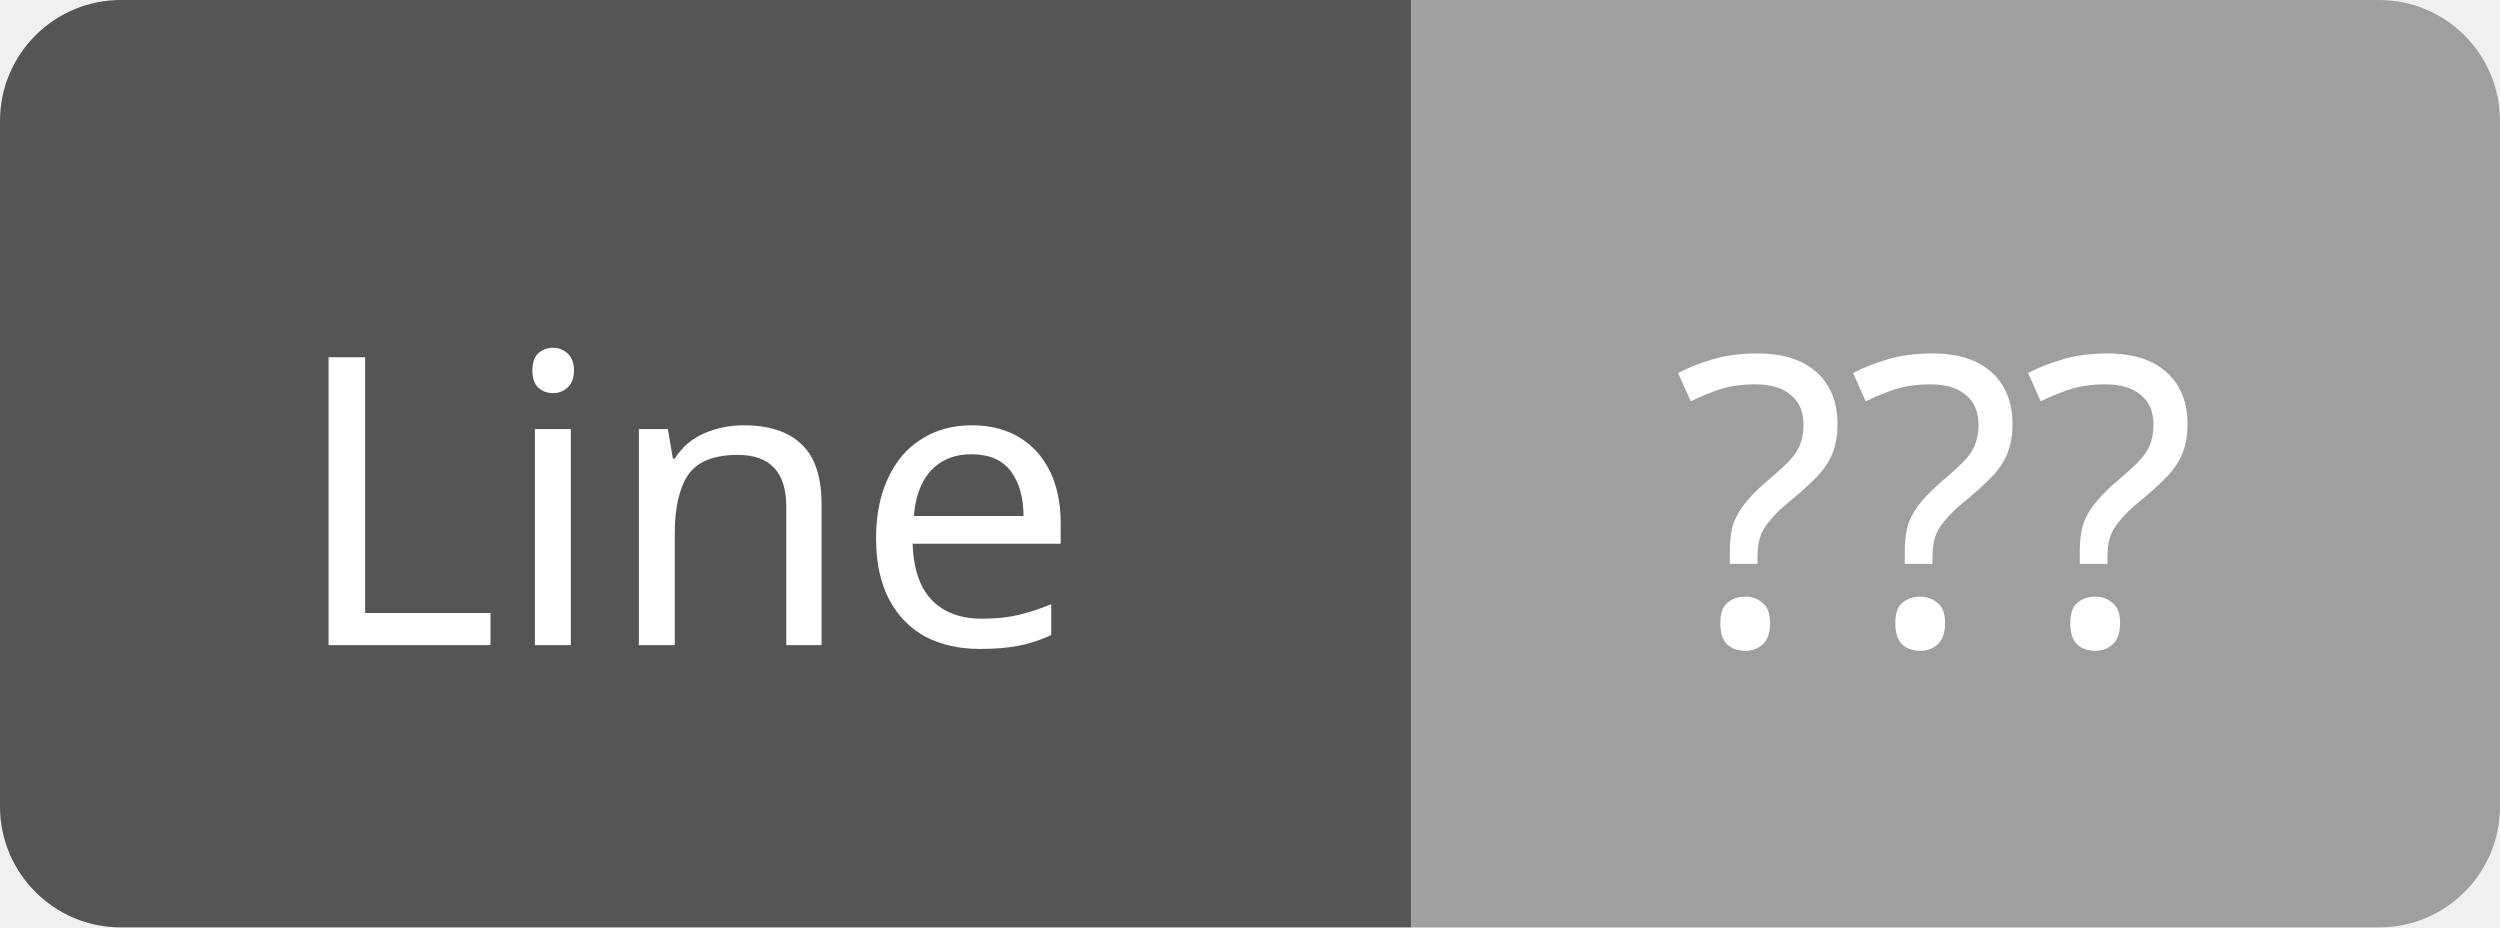
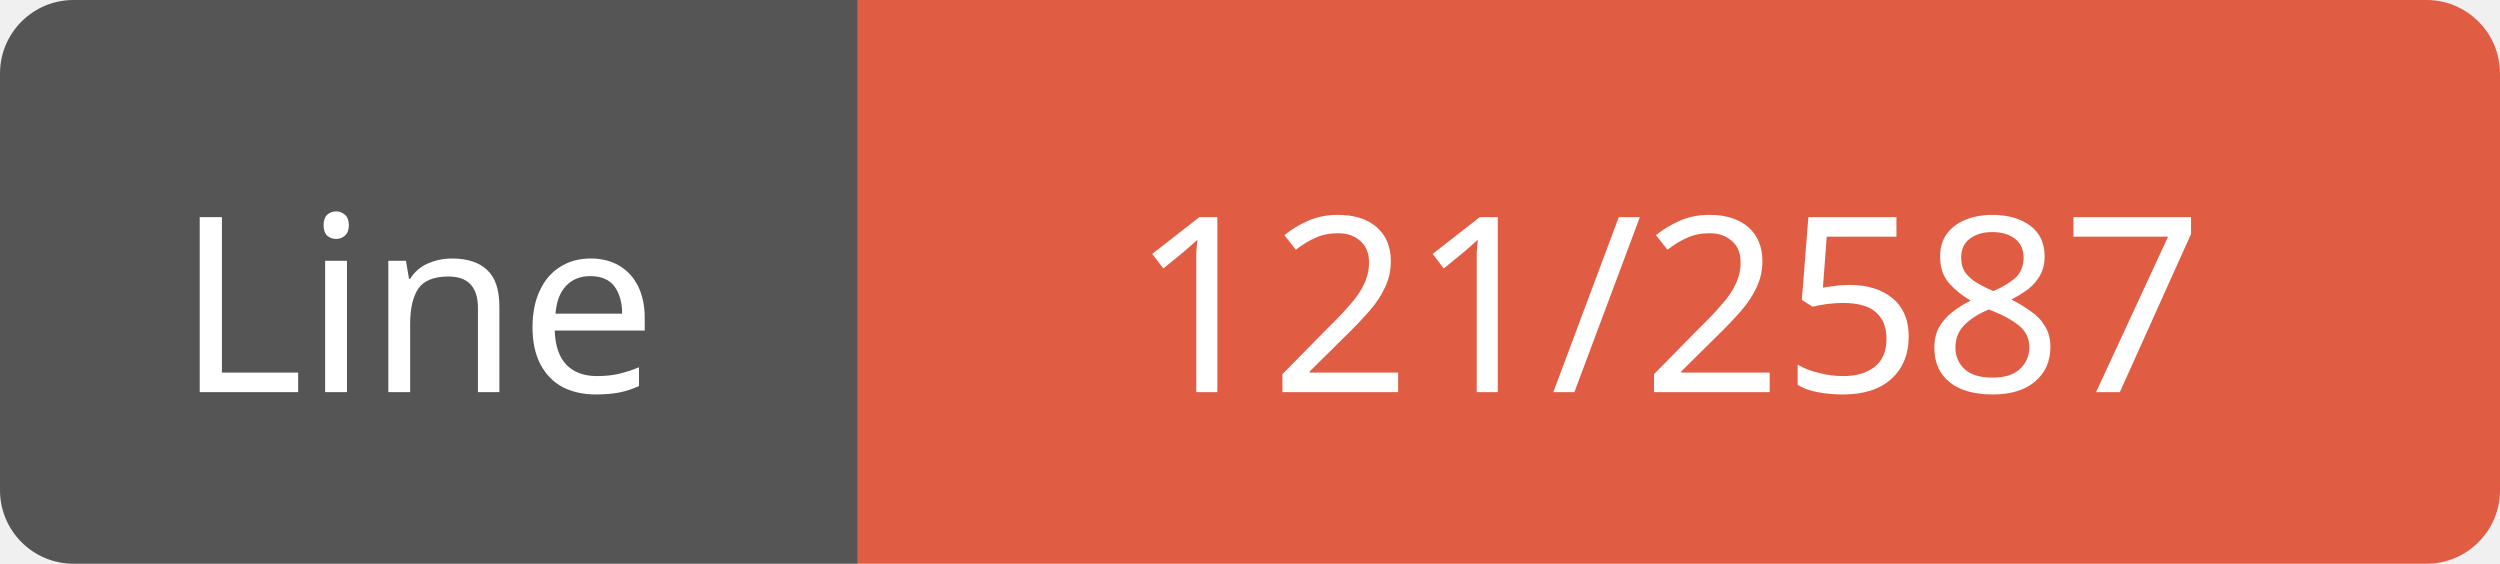
- <svg xmlns="http://www.w3.org/2000/svg" width="62" height="23">
+ <svg xmlns="http://www.w3.org/2000/svg" width="102" height="23">
  <path d="M3,0 h29 h3 v23 h-3 h-29 a3,3 0 0 1 -3,-3 v-17 a3,3 0 0 1 3,-3 z" fill="#555" />
-   <path d="M38,0 h21 a3,3 0 0 1 3,3 v17 a3,3 0 0 1 -3,3 h-21 h-3 v-23 h3 z" fill="#9f9f9f" />
+   <path d="M38,0 h61 a3,3 0 0 1 3,3 v17 a3,3 0 0 1 -3,3 h-61 h-3 v-23 h3 z" fill="#e05d44" />
  <text x="17" y="16" fill="#fff" font-family="Verdana" font-size="10" text-anchor="middle">Line</text>
-   <text x="48" y="16" fill="#fff" font-family="Verdana" font-size="10" text-anchor="middle">???</text>
+   <text x="68" y="16" fill="#fff" font-family="Verdana" font-size="10" text-anchor="middle">121/2587</text>
</svg>
